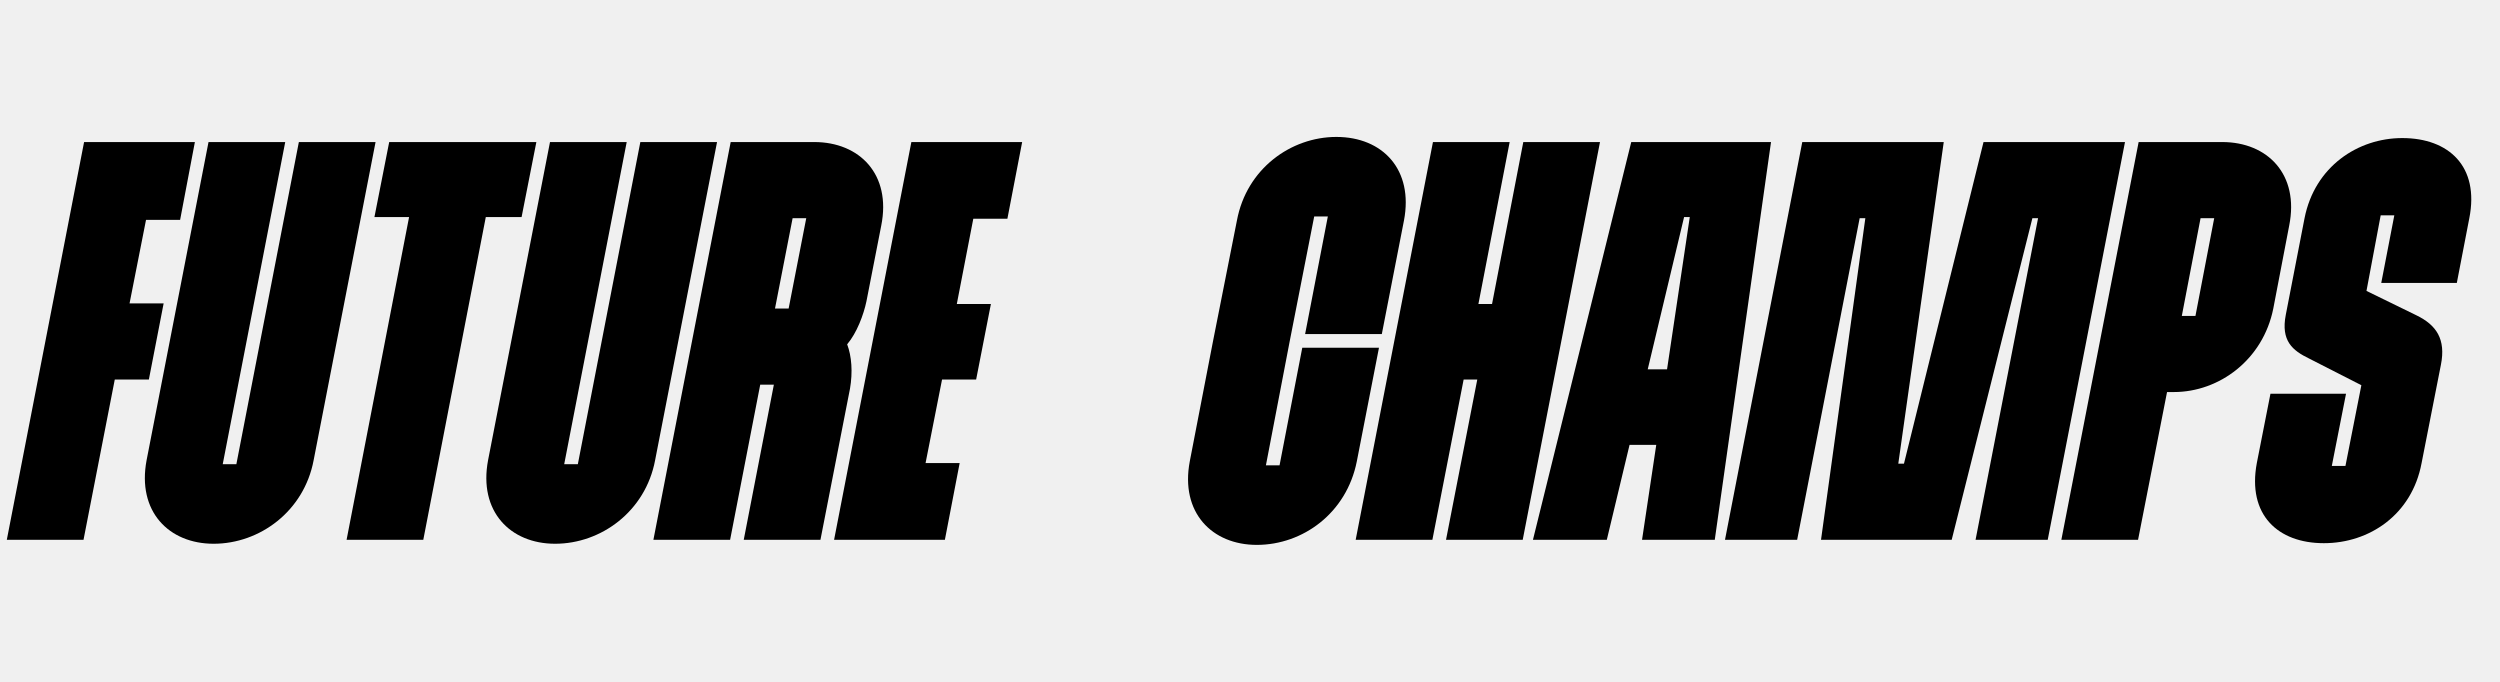
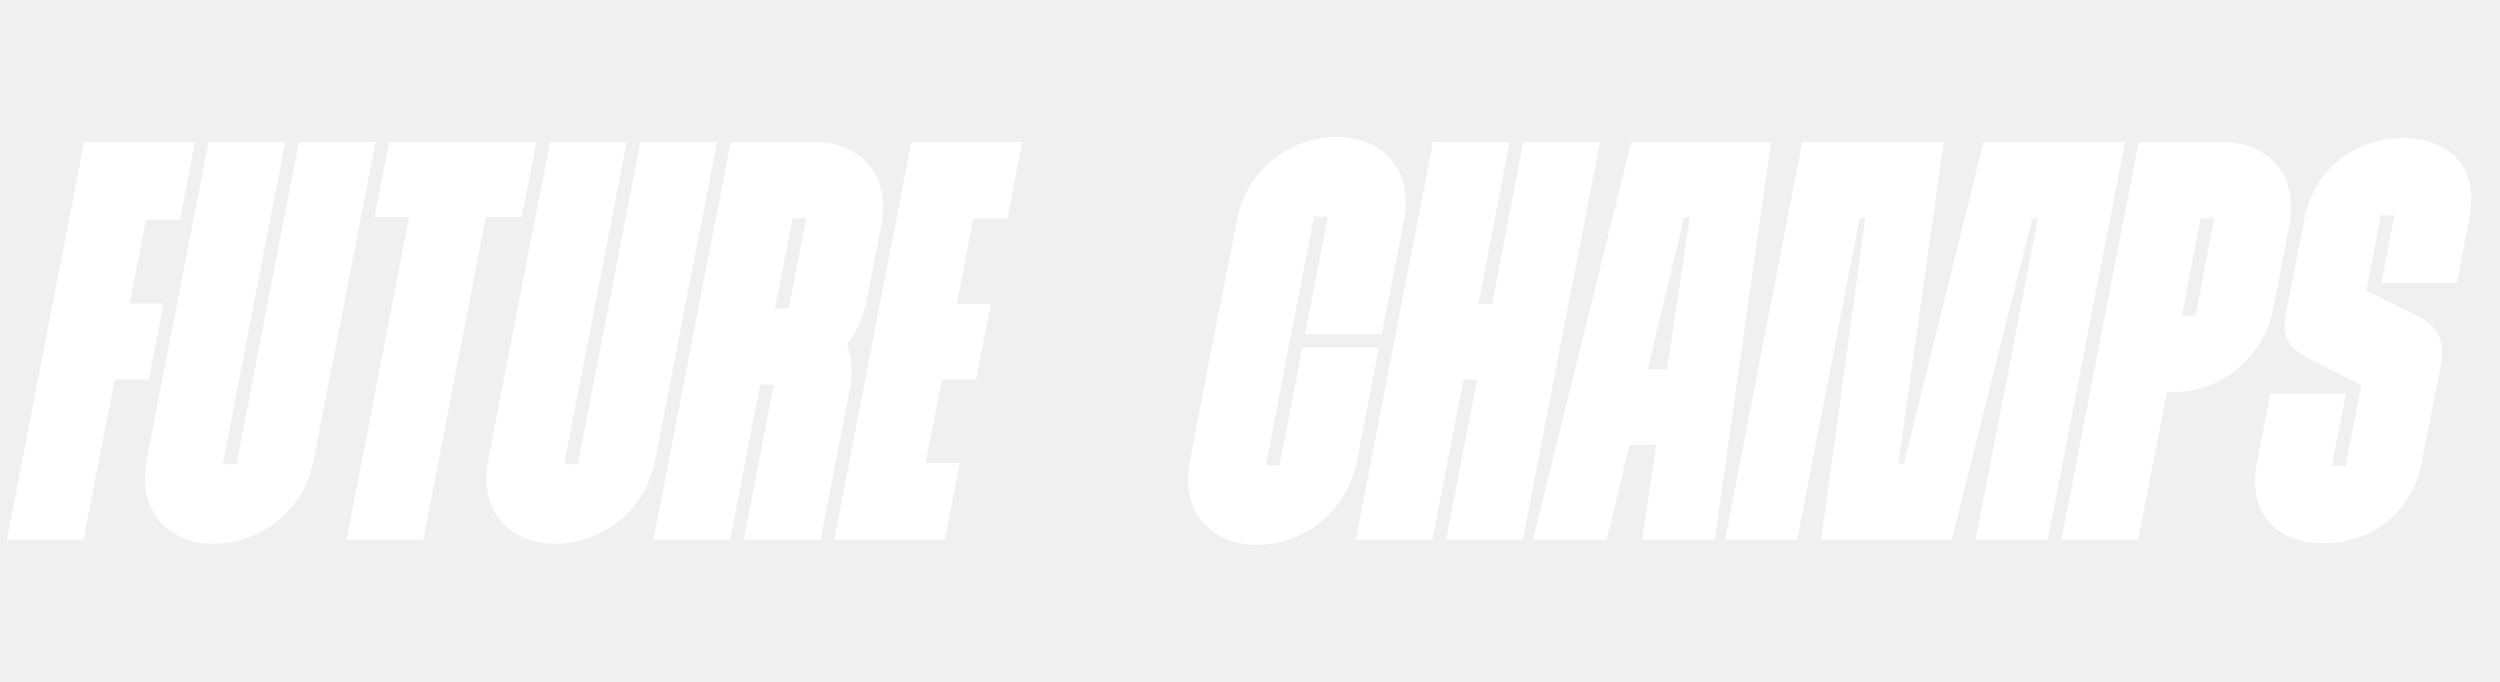
<svg xmlns="http://www.w3.org/2000/svg" viewBox="0 0 4400 1200" role="img" aria-label="Future Champs" preserveAspectRatio="xMidYMid meet">
-   <g fill="currentColor">
+   <g fill="#ffffff">
    <path d="M12 950H147L202 668H262L288 534H228L257 387H317L343 250H148Z" />
    <path d="M526 250 416 817H392L502 250H367L258 810C241 900 297 957 376 957C457 957 535 900 552 810L661 250Z" />
    <path d="M610 950H745L855 382H918L944 250H685L659 382H720Z" />
    <path d="M1127 250 1017 817H993L1103 250H968L859 810C842 900 898 957 977 957C1058 957 1136 900 1153 810L1262 250Z" />
    <path d="M1433 250H1286L1150 950H1285L1338 677H1362L1309 950H1444L1496 684C1501 655 1499 627 1491 606C1508 586 1520 554 1525 530L1551 397C1569 307 1513 250 1433 250ZM1364 543 1395 384H1419L1388 543Z" />
    <path d="M1468 950H1663L1689 815H1629L1658 668H1718L1744 535H1684L1713 385H1773L1799 250H1604Z" />
    <path d="M2297 588H2432L2471 388C2488 299 2434 241 2352 241C2272 241 2194 297 2177 388L2135 600L2094 812C2077 902 2133 959 2212 959C2293 959 2370 903 2388 812L2427 612H2292L2252 819H2228L2270 600L2313 381H2337Z" />
    <path d="M2545 950H2680L2816 250H2681L2626 535H2602L2657 250H2522L2386 950H2521L2576 668H2600Z" />
    <path d="M2698 950H2828L2868 783H2915L2890 950H3018L3117 250H2871ZM2900 650 2964 382H2974L2934 650Z" />
    <path d="M3036 950H3163L3273 384H3283L3205 950H3435L3577 384H3587L3477 950H3604L3740 250H3491L3351 816H3341L3421 250H3172Z" />
    <path d="M3840 556 3873 384H3897L3864 556ZM3628 950H3763L3814 690H3826C3906 690 3983 633 4001 543L4029 397C4047 307 3991 250 3911 250H3764Z" />
    <path d="M4090 956C4170 956 4245 906 4262 815L4296 642C4305 597 4288 572 4253 555L4165 512L4190 379H4214L4191 498H4324L4346 384C4364 293 4310 243 4228 243C4150 243 4074 293 4056 384L4023 554C4014 600 4035 617 4064 631L4156 678L4128 820H4104L4129 693H3996L3972 815C3955 906 4009 956 4090 956Z" />
  </g>
</svg>
